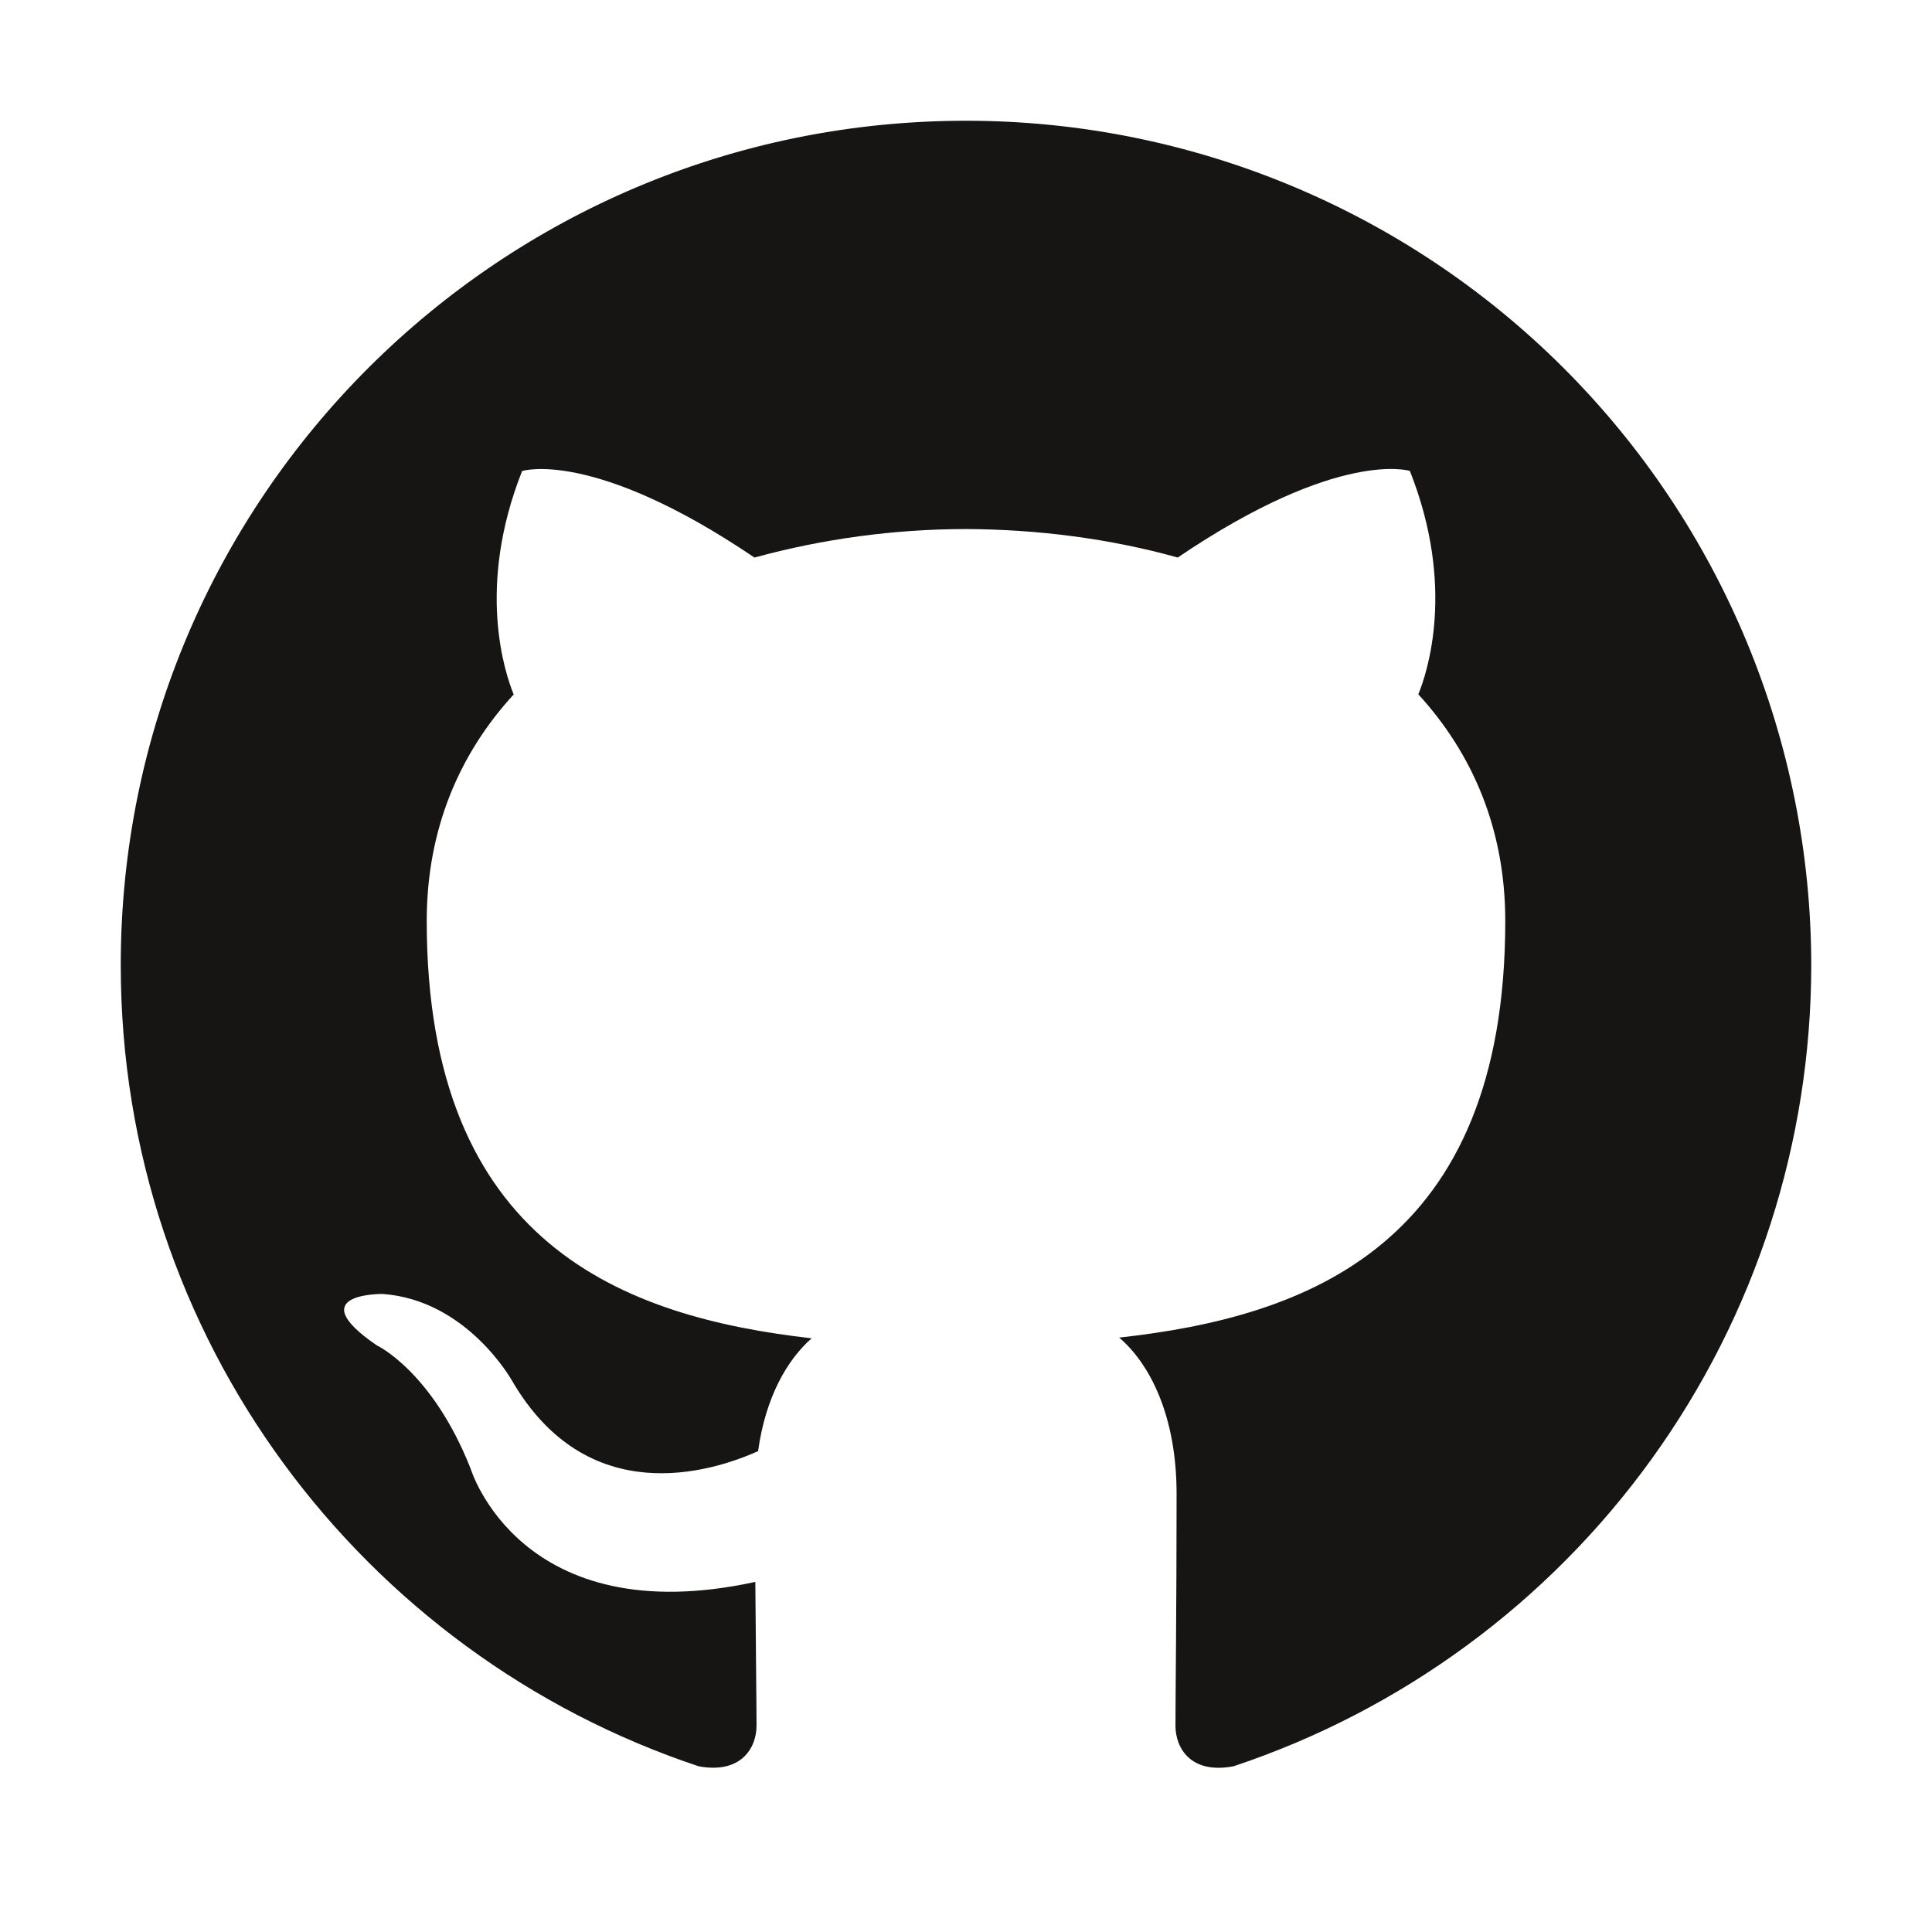
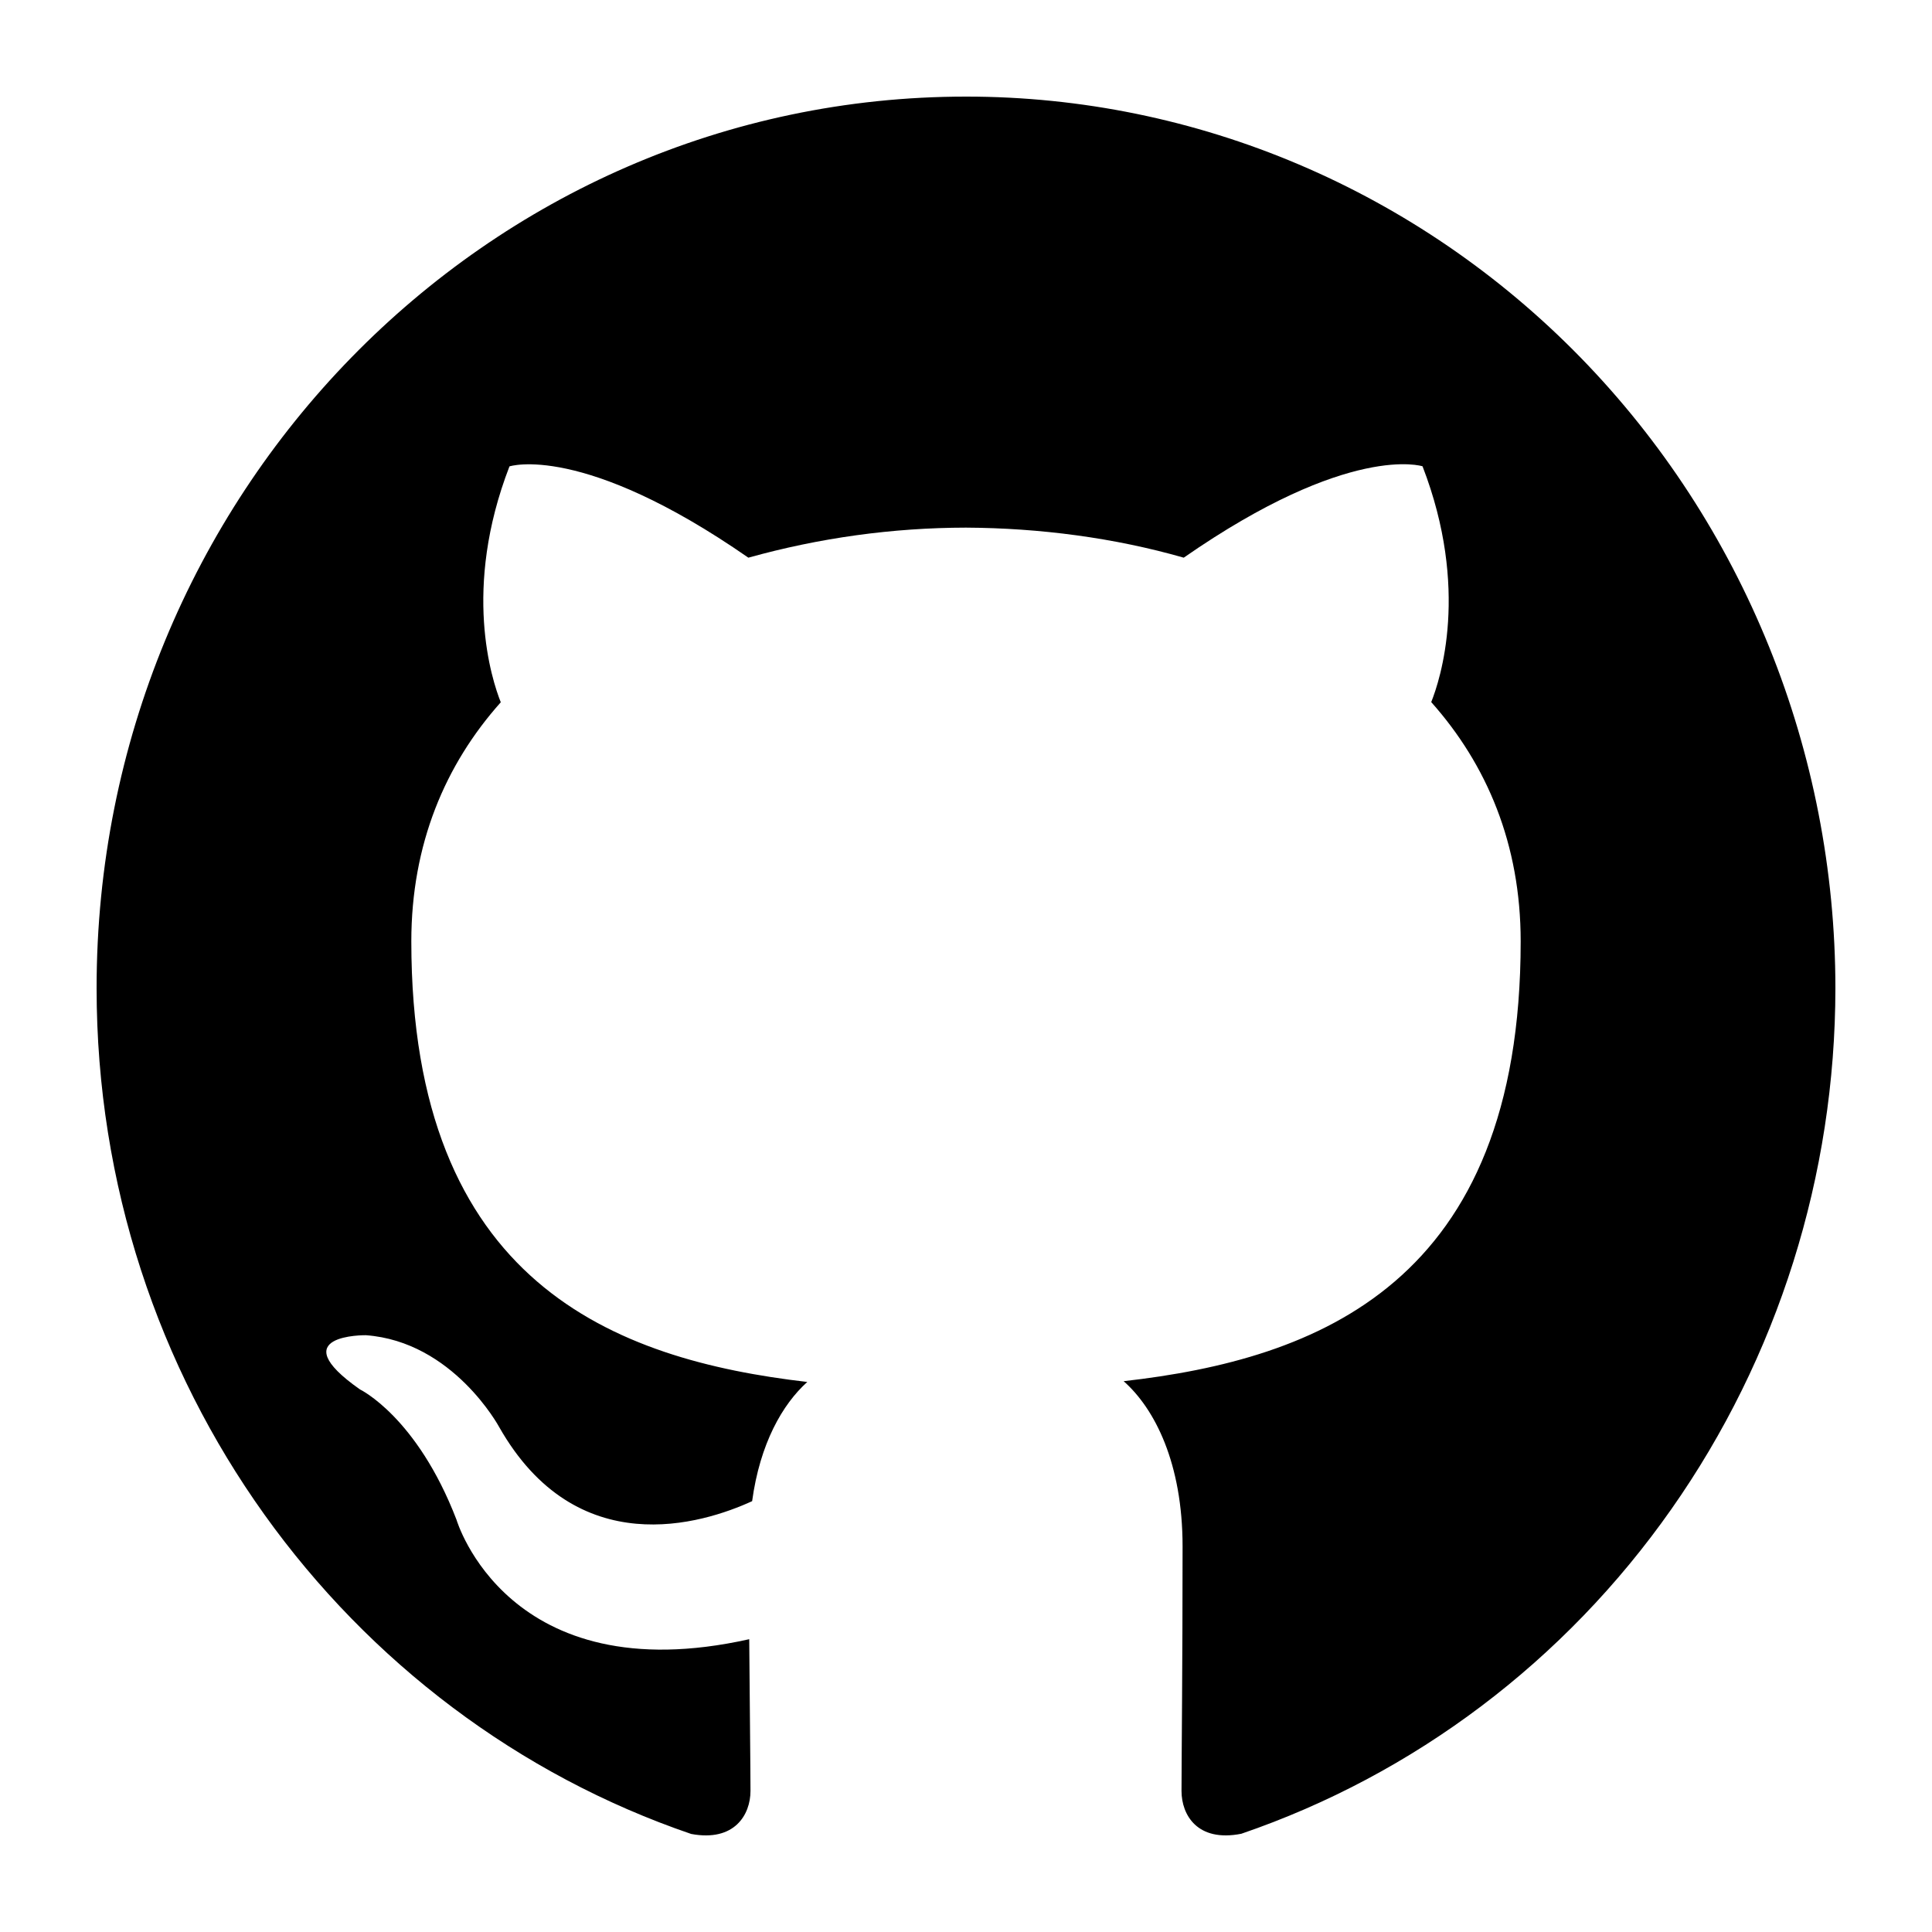
- <svg xmlns="http://www.w3.org/2000/svg" width="24" height="24" viewBox="0 0 24 24" fill="none">
-   <path fill-rule="evenodd" clip-rule="evenodd" d="M12 1.5C6.199 1.5 1.5 6.195 1.5 11.989C1.5 16.625 4.509 20.555 8.681 21.942C9.206 22.038 9.398 21.714 9.398 21.436C9.398 21.188 9.389 20.527 9.383 19.651C6.462 20.286 5.847 18.246 5.847 18.246C5.369 17.034 4.68 16.712 4.68 16.712C3.728 16.061 4.752 16.074 4.752 16.074C5.806 16.149 6.362 17.154 6.362 17.154C7.298 18.759 8.819 18.294 9.417 18.027C9.511 17.349 9.783 16.887 10.083 16.625C7.752 16.36 5.301 15.46 5.301 11.441C5.301 10.296 5.71 9.358 6.381 8.627C6.273 8.361 5.913 7.295 6.486 5.851C6.486 5.851 7.365 5.568 9.372 6.926C10.229 6.692 11.112 6.573 12 6.572C12.893 6.576 13.791 6.691 14.63 6.926C16.634 5.568 17.514 5.85 17.514 5.85C18.087 7.295 17.727 8.361 17.619 8.625C18.291 9.36 18.699 10.296 18.699 11.441C18.699 15.47 16.242 16.358 13.903 16.616C14.28 16.939 14.616 17.58 14.616 18.559C14.616 19.96 14.602 21.091 14.602 21.436C14.602 21.717 14.793 22.043 15.325 21.941C17.414 21.244 19.231 19.908 20.518 18.123C21.806 16.337 22.499 14.191 22.5 11.989C22.498 9.206 21.391 6.537 19.422 4.57C17.453 2.603 14.783 1.499 12 1.5Z" fill="#161514" />
+ <svg xmlns="http://www.w3.org/2000/svg" width="20" height="20" viewBox="0 0 20 20" fill="none">
+   <path fill-rule="evenodd" clip-rule="evenodd" d="M10 1C5.028 1 1 5.131 1 10.229C1 14.306 3.579 17.764 7.155 18.985C7.605 19.069 7.769 18.784 7.769 18.54C7.769 18.321 7.762 17.74 7.756 16.969C5.253 17.528 4.726 15.733 4.726 15.733C4.316 14.666 3.726 14.383 3.726 14.383C2.909 13.81 3.787 13.822 3.787 13.822C4.691 13.888 5.167 14.772 5.167 14.772C5.969 16.184 7.273 15.775 7.786 15.54C7.867 14.944 8.1 14.537 8.357 14.306C6.359 14.074 4.258 13.282 4.258 9.745C4.258 8.739 4.609 7.914 5.184 7.27C5.091 7.036 4.783 6.098 5.274 4.828C5.274 4.828 6.027 4.579 7.747 5.773C8.482 5.568 9.239 5.463 10 5.462C10.765 5.466 11.535 5.567 12.254 5.773C13.972 4.579 14.726 4.827 14.726 4.827C15.217 6.098 14.909 7.036 14.816 7.268C15.392 7.915 15.742 8.739 15.742 9.745C15.742 13.29 13.636 14.071 11.632 14.298C11.954 14.583 12.242 15.147 12.242 16.009C12.242 17.241 12.231 18.236 12.231 18.54C12.231 18.787 12.394 19.073 12.85 18.983C14.641 18.37 16.198 17.195 17.301 15.624C18.405 14.053 18.999 12.165 19 10.229C18.999 7.78 18.05 5.432 16.362 3.701C14.674 1.971 12.386 0.999 10 1Z" fill="currentColor" />
</svg>
